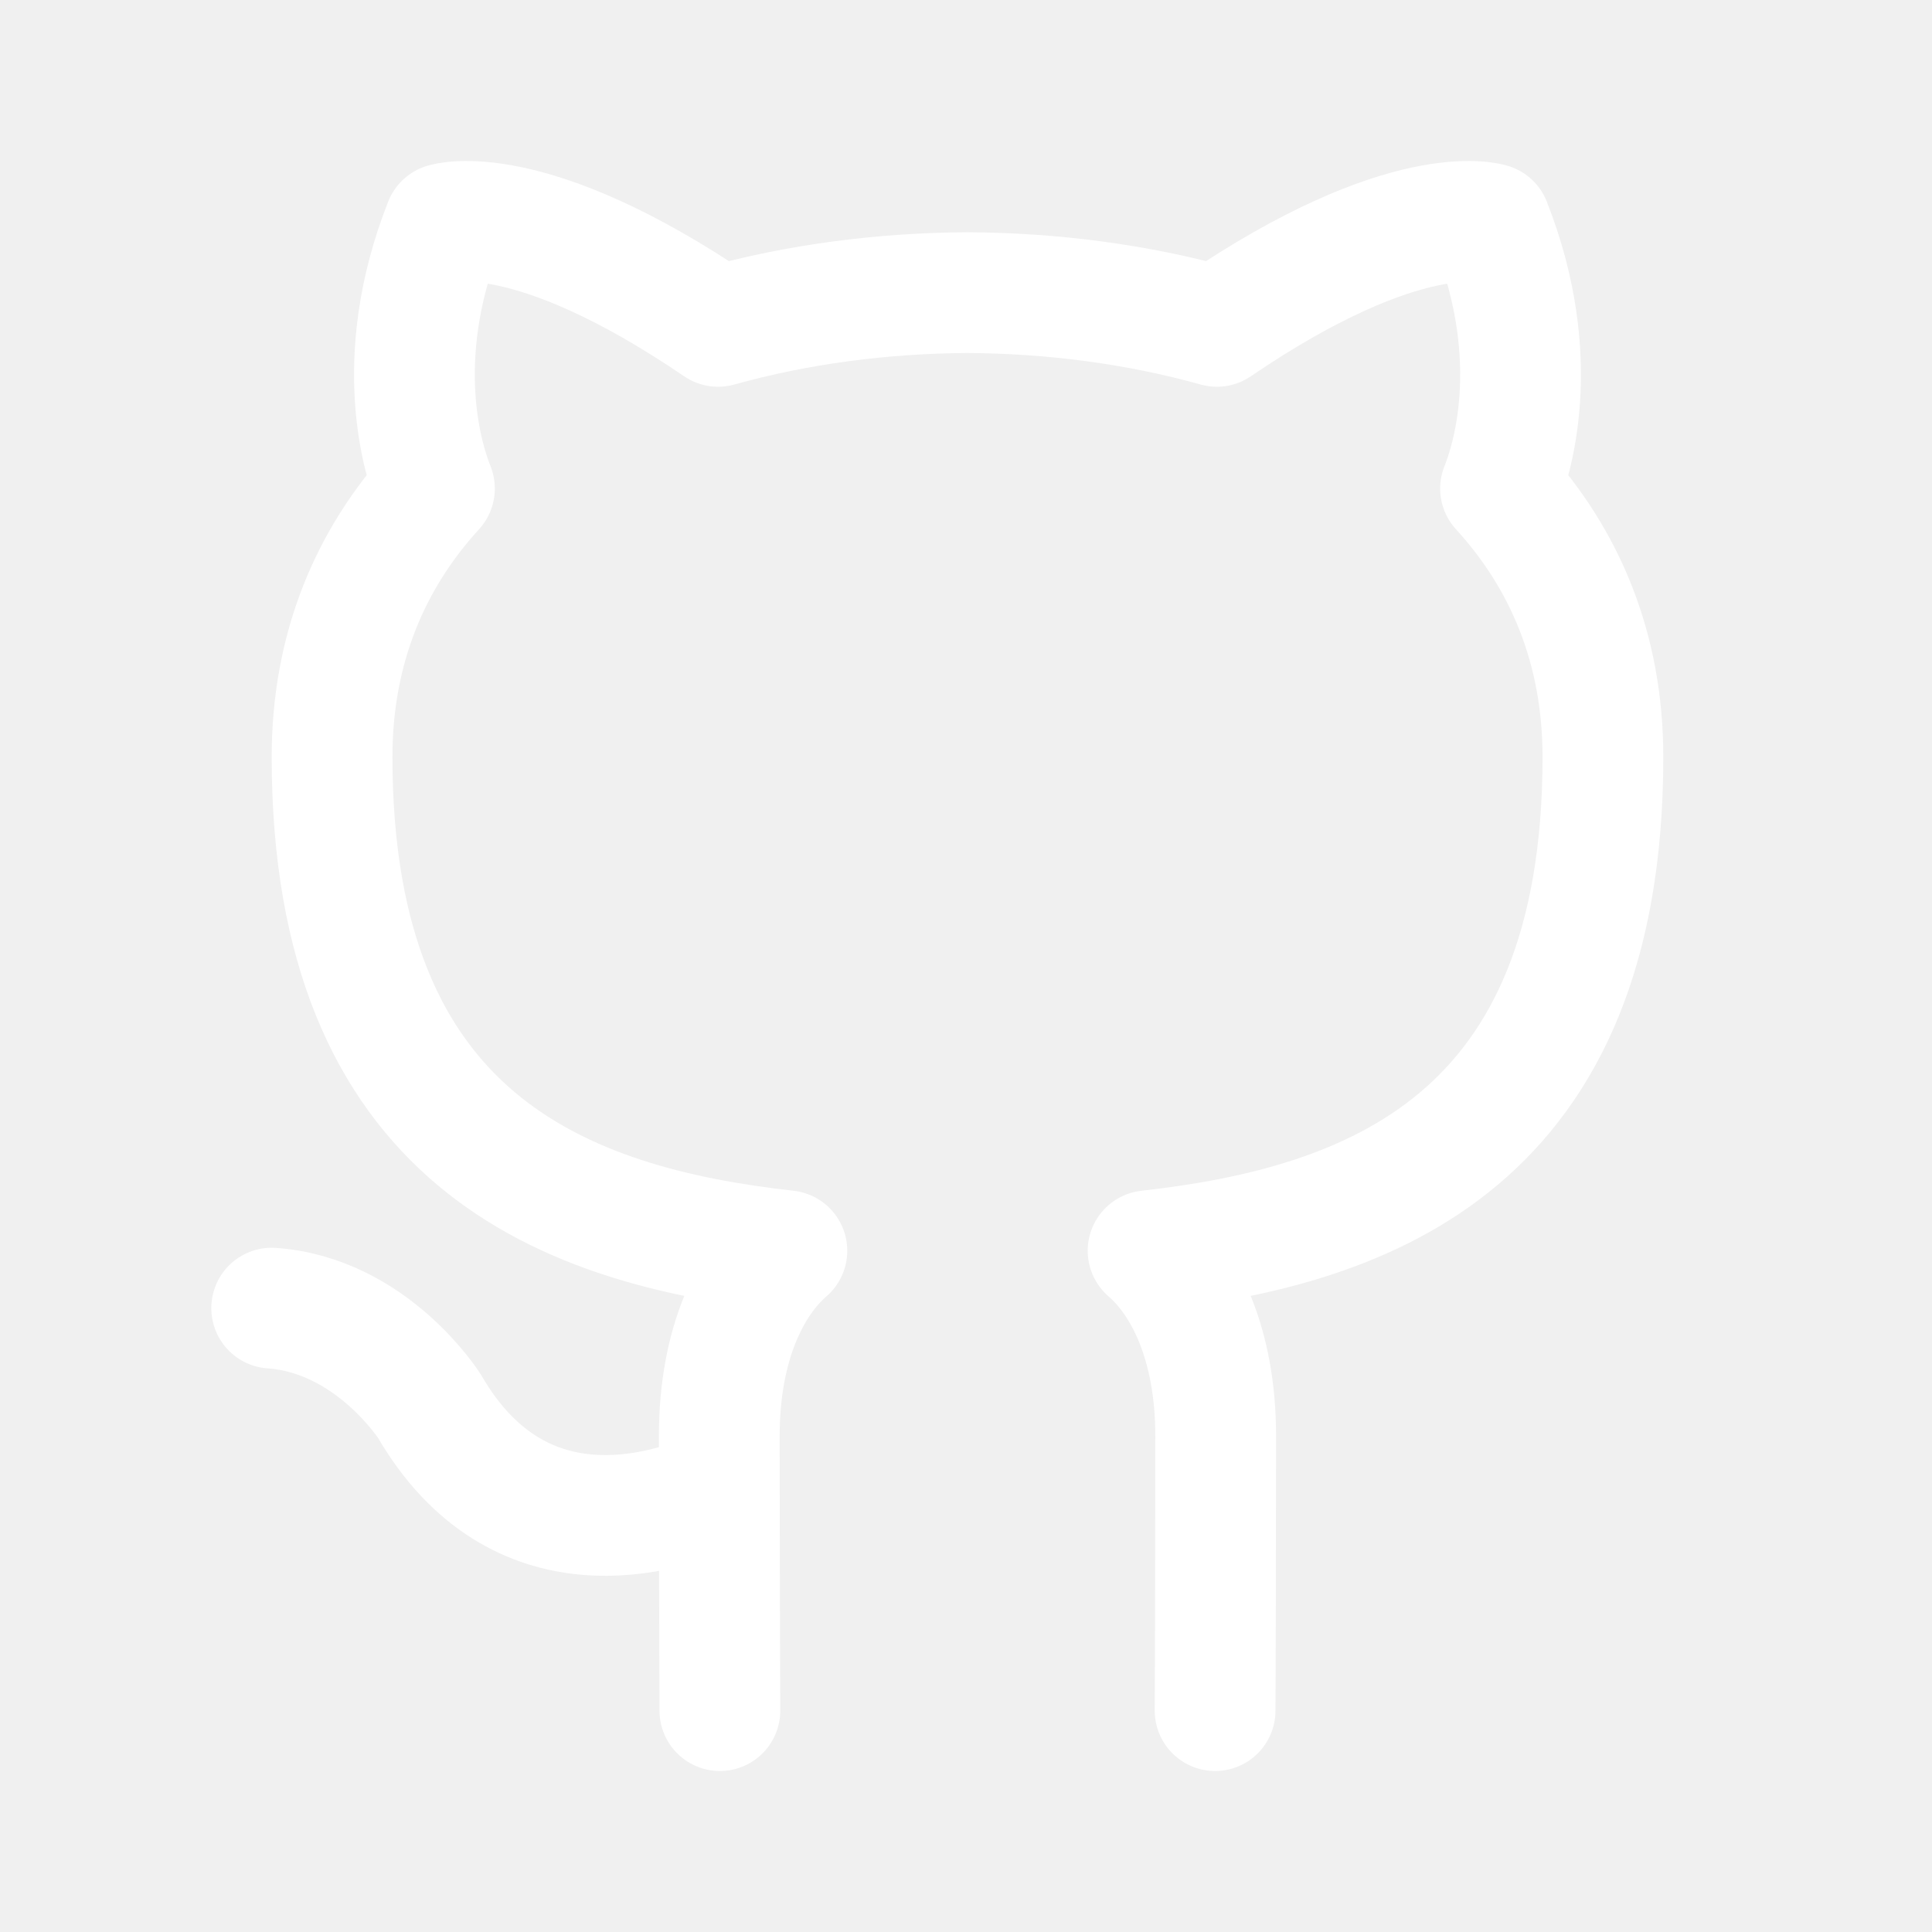
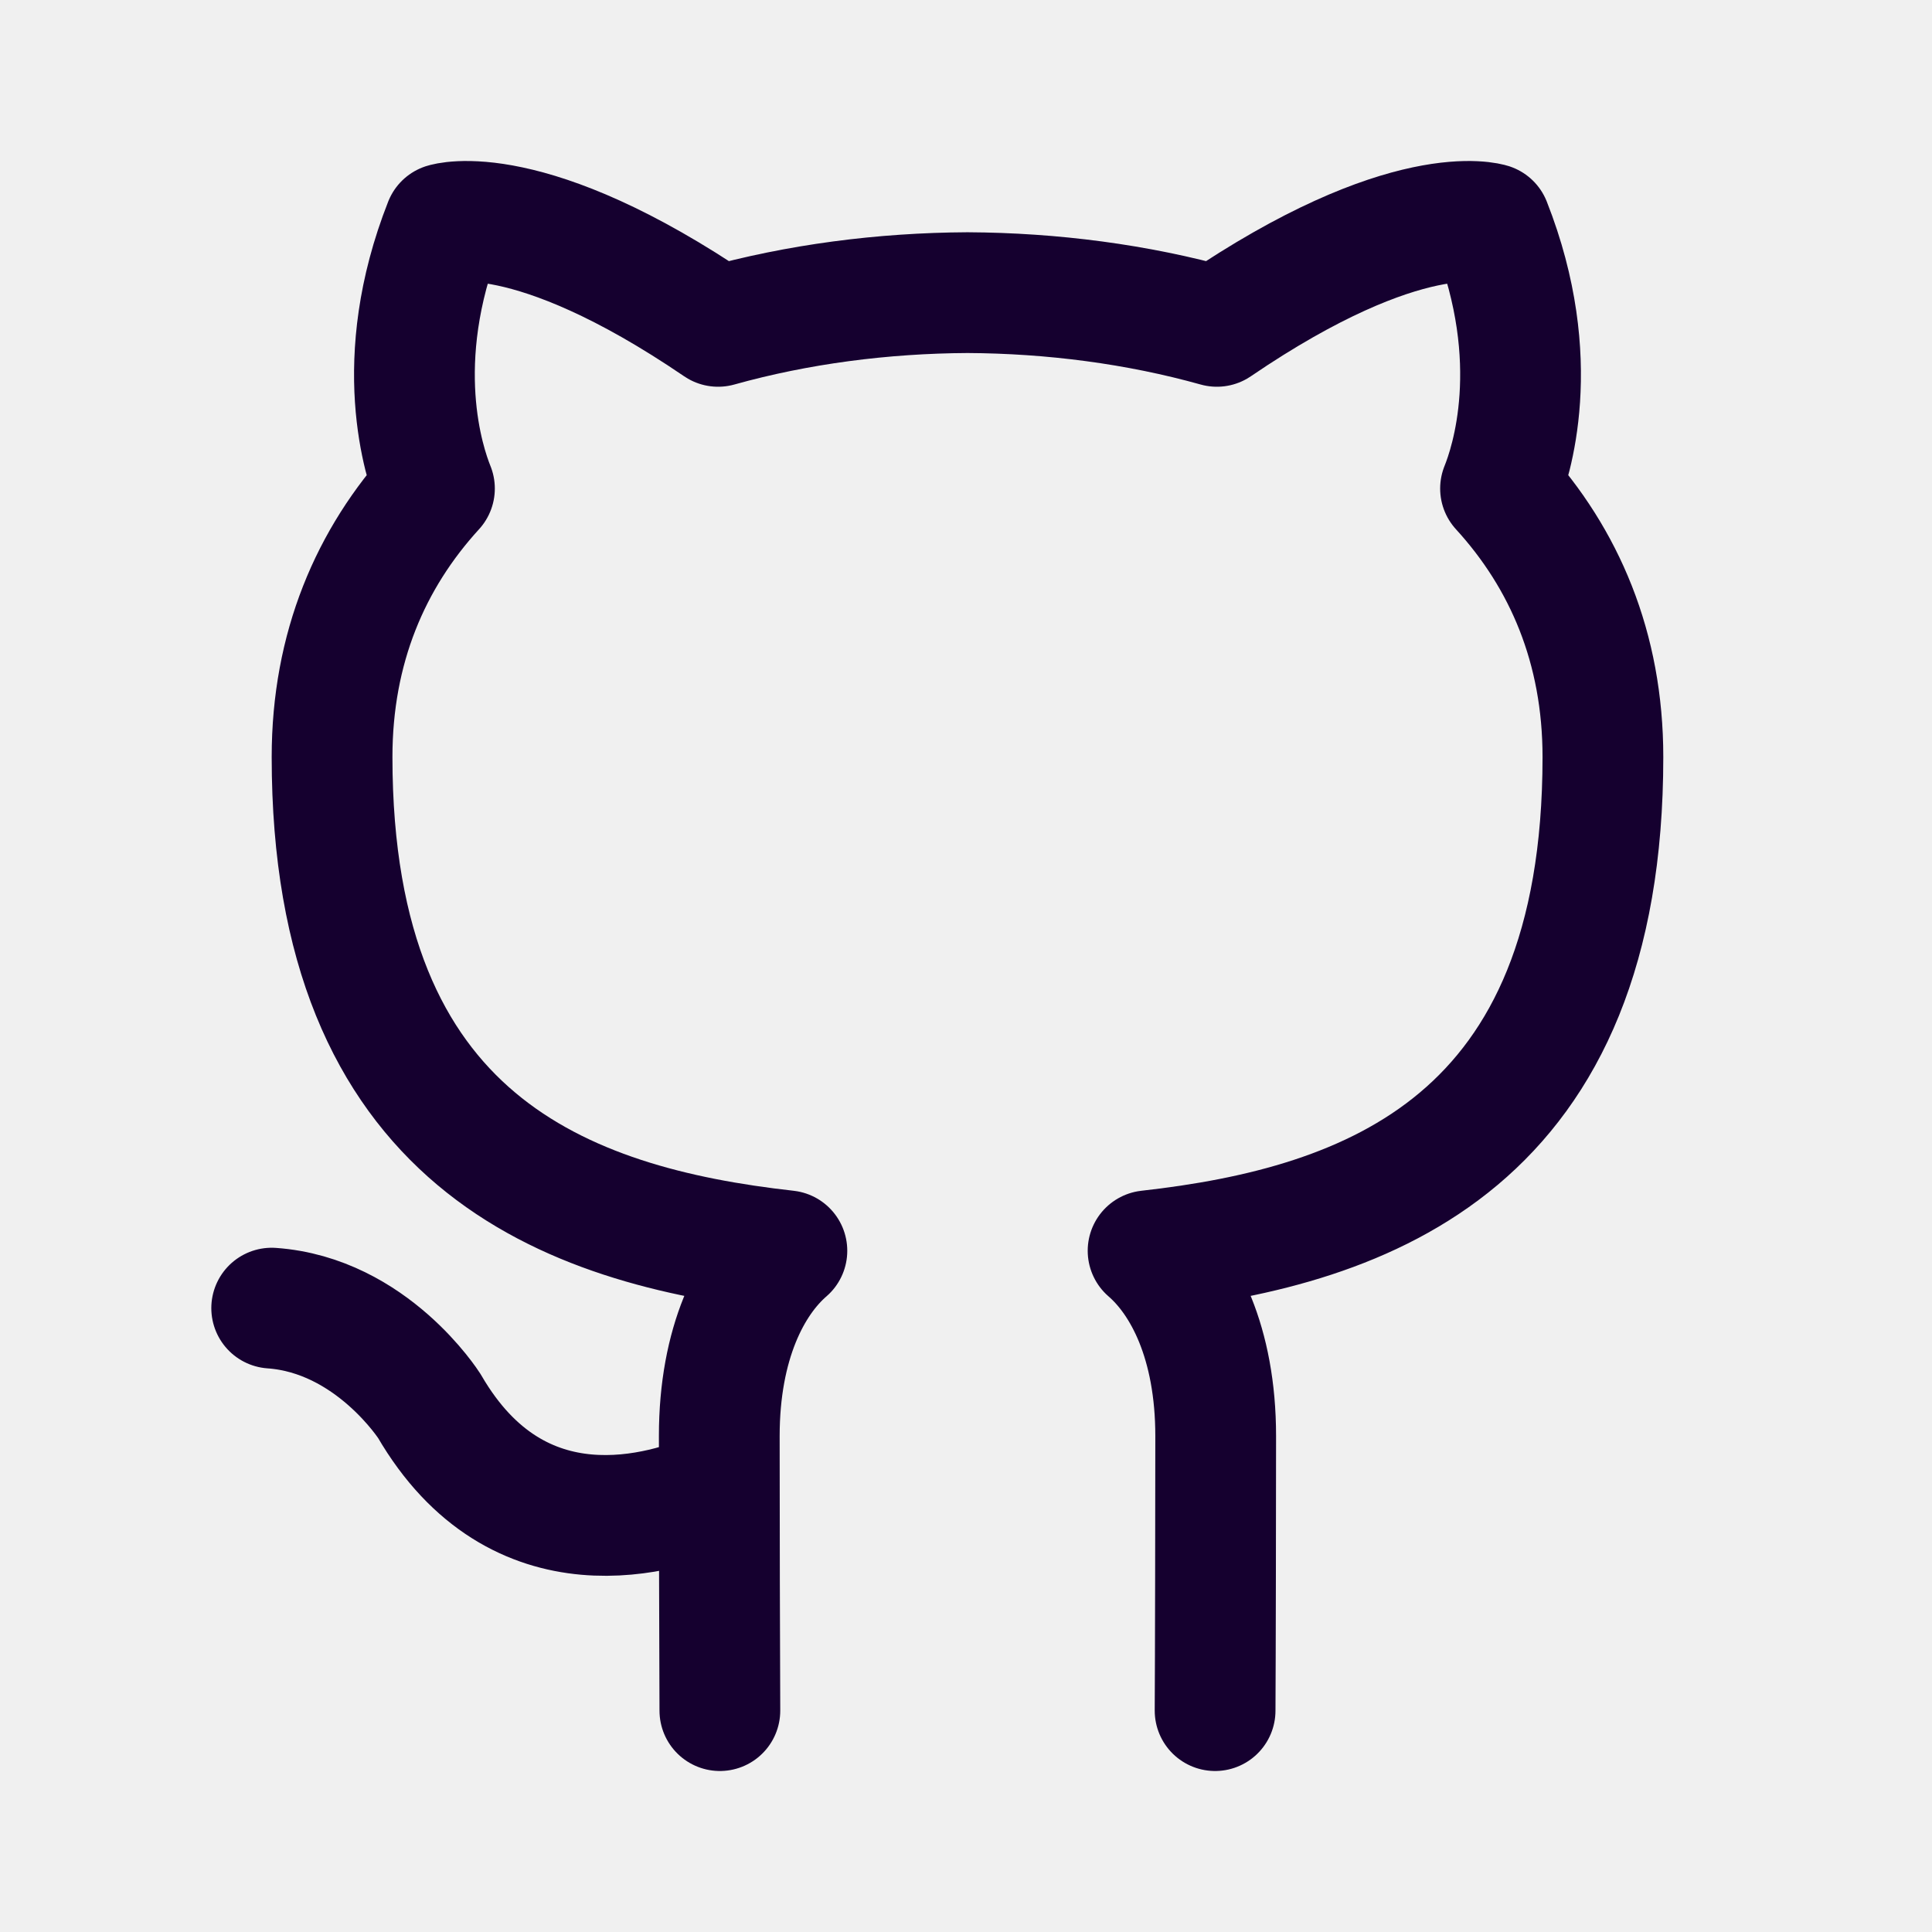
<svg xmlns="http://www.w3.org/2000/svg" width="800px" height="800px" viewBox="0 0 192 192" fill="none">
-   <path stroke="#ffffff" stroke-linecap="round" stroke-linejoin="round" stroke-width="12" d="M120.755 170c.03-4.669.059-20.874.059-27.29 0-9.272-3.167-15.339-6.719-18.41 22.051-2.464 45.201-10.863 45.201-49.067 0-10.855-3.824-19.735-10.175-26.683 1.017-2.516 4.413-12.63-.987-26.32 0 0-8.296-2.672-27.202 10.204-7.912-2.213-16.371-3.308-24.784-3.352-8.414.044-16.872 1.14-24.785 3.352C52.457 19.558 44.162 22.23 44.162 22.23c-5.4 13.69-2.004 23.804-.987 26.32C36.824 55.498 33 64.378 33 75.233c0 38.204 23.149 46.603 45.2 49.067-3.551 3.071-6.719 9.138-6.719 18.41 0 6.416.03 22.621.059 27.29M27 130c9.939.703 15.67 9.735 15.67 9.735 8.834 15.199 23.178 10.803 28.815 8.265" />
+   <path stroke="#15002f" stroke-linecap="round" stroke-linejoin="round" stroke-width="12" d="M120.755 170c.03-4.669.059-20.874.059-27.29 0-9.272-3.167-15.339-6.719-18.41 22.051-2.464 45.201-10.863 45.201-49.067 0-10.855-3.824-19.735-10.175-26.683 1.017-2.516 4.413-12.63-.987-26.32 0 0-8.296-2.672-27.202 10.204-7.912-2.213-16.371-3.308-24.784-3.352-8.414.044-16.872 1.14-24.785 3.352C52.457 19.558 44.162 22.23 44.162 22.23c-5.4 13.69-2.004 23.804-.987 26.32C36.824 55.498 33 64.378 33 75.233c0 38.204 23.149 46.603 45.2 49.067-3.551 3.071-6.719 9.138-6.719 18.41 0 6.416.03 22.621.059 27.29M27 130c9.939.703 15.67 9.735 15.67 9.735 8.834 15.199 23.178 10.803 28.815 8.265" />
</svg>
